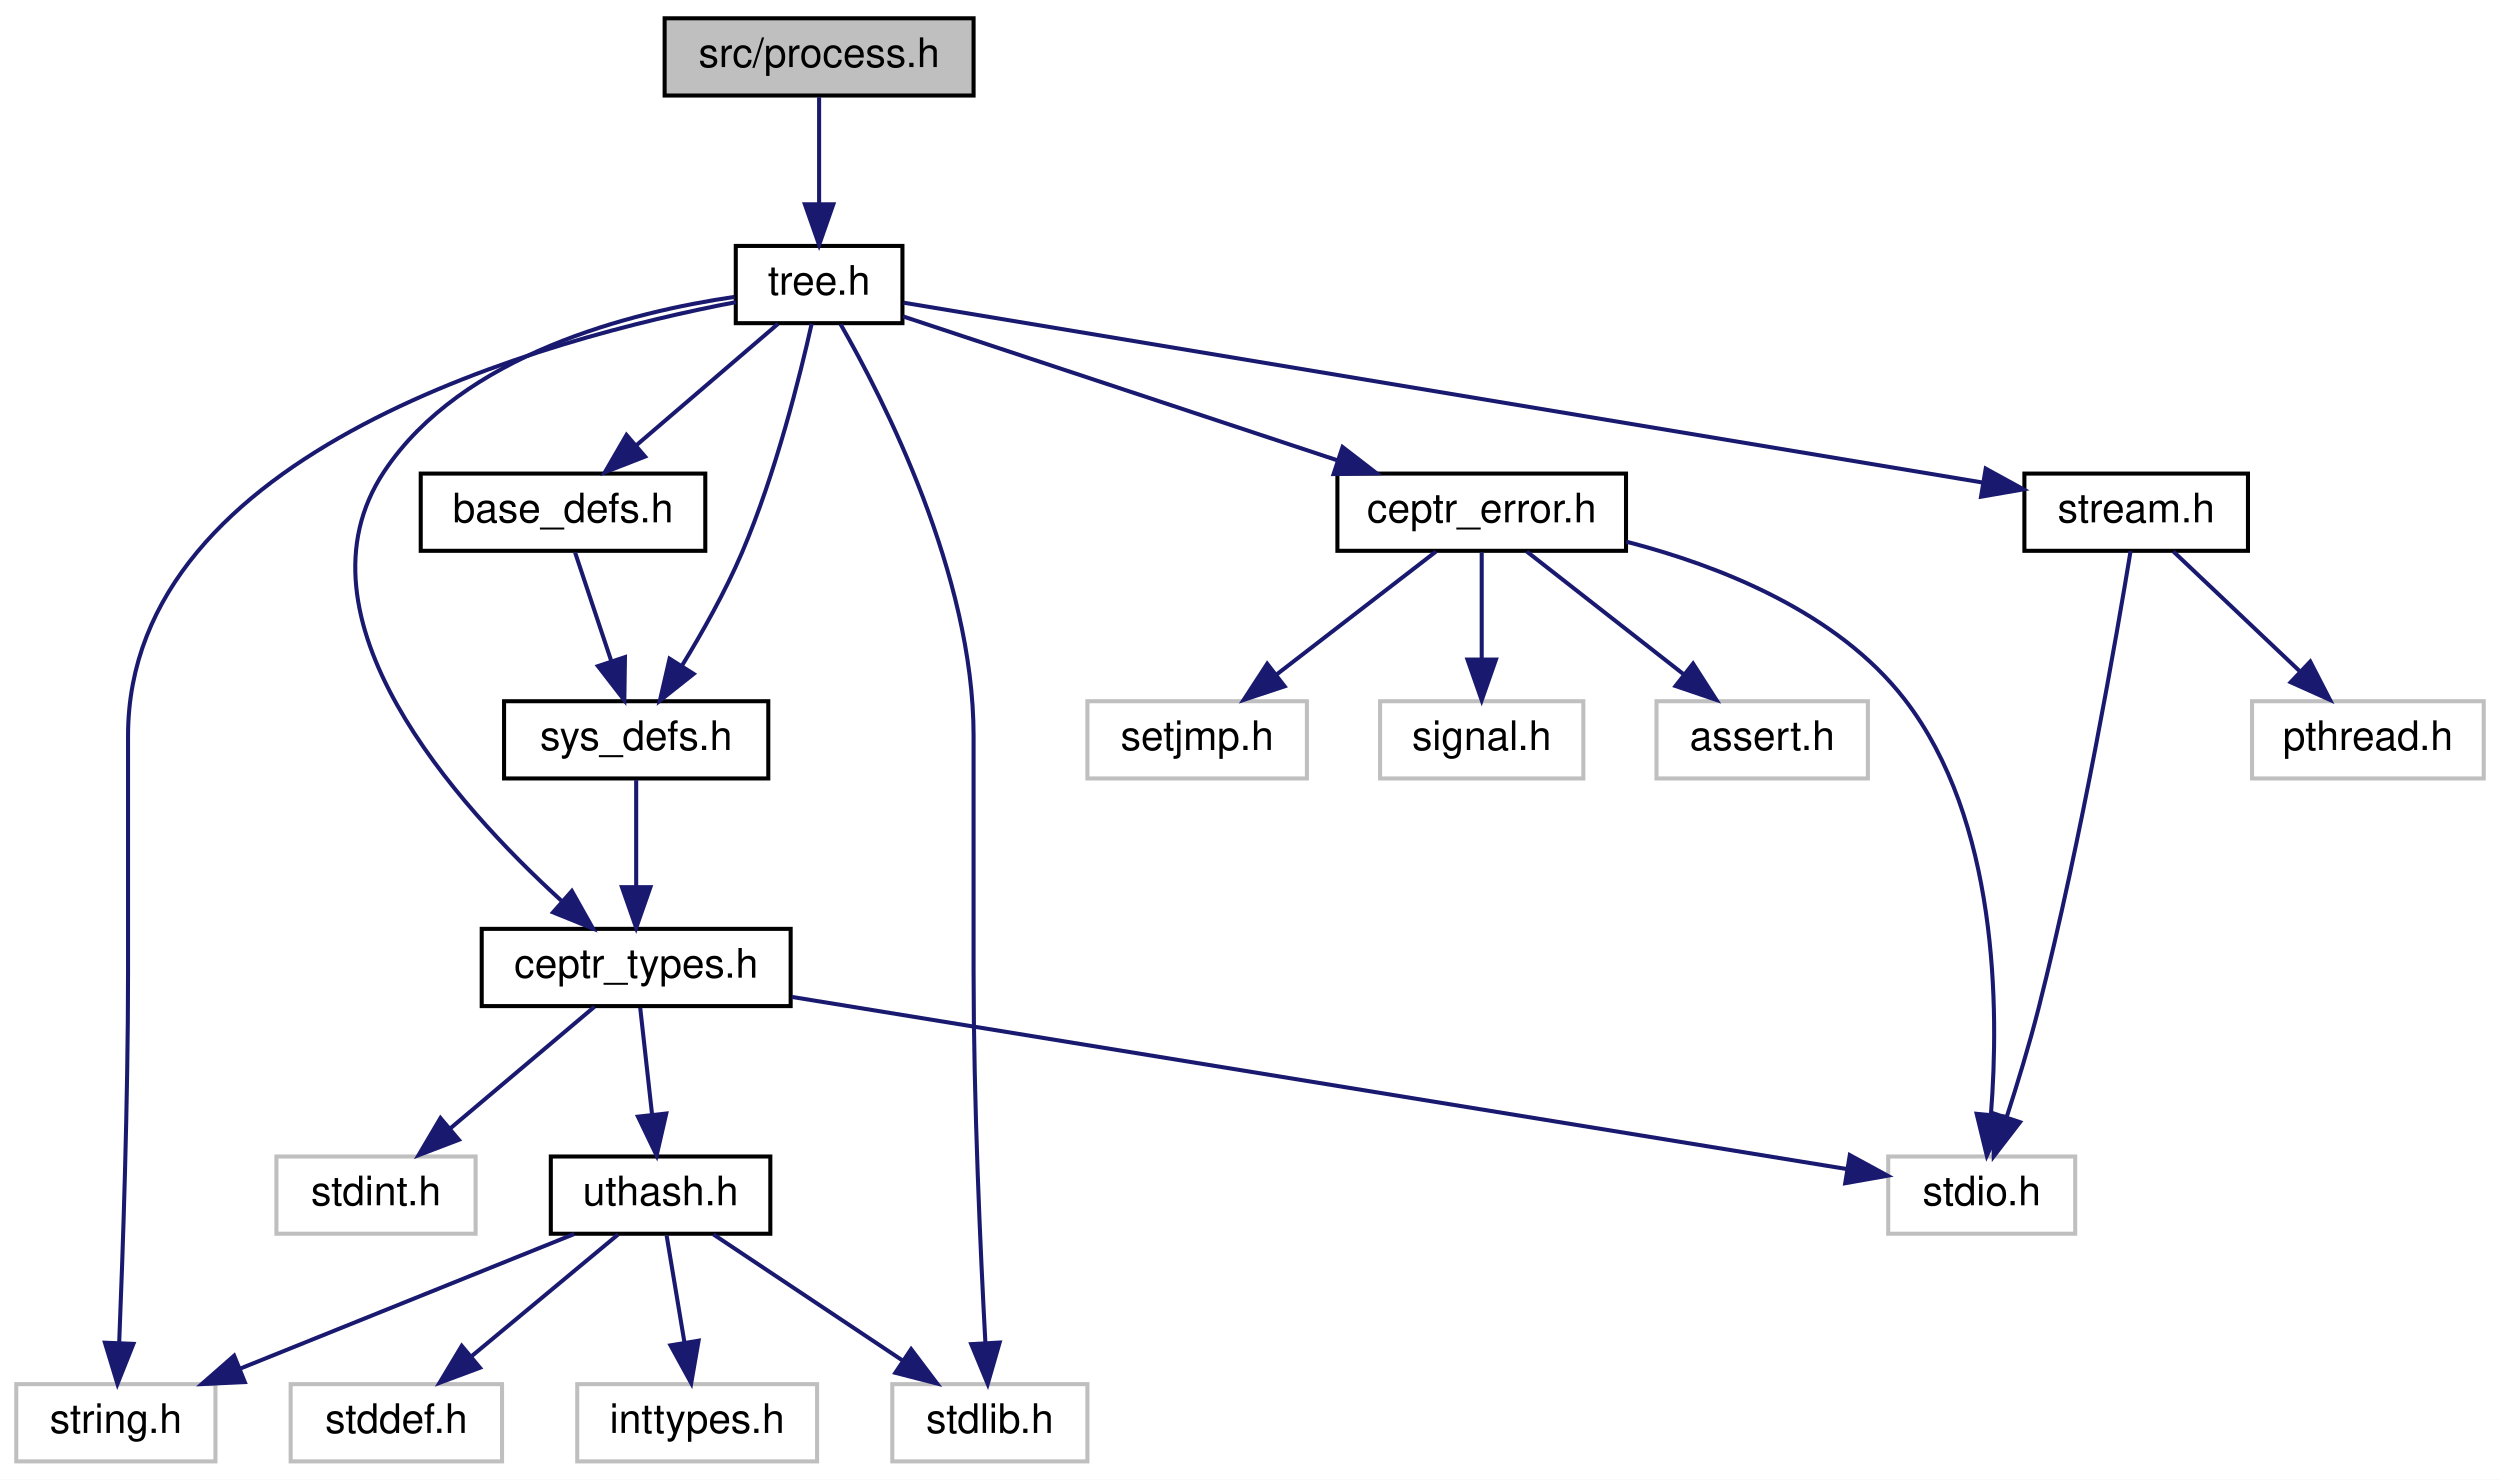
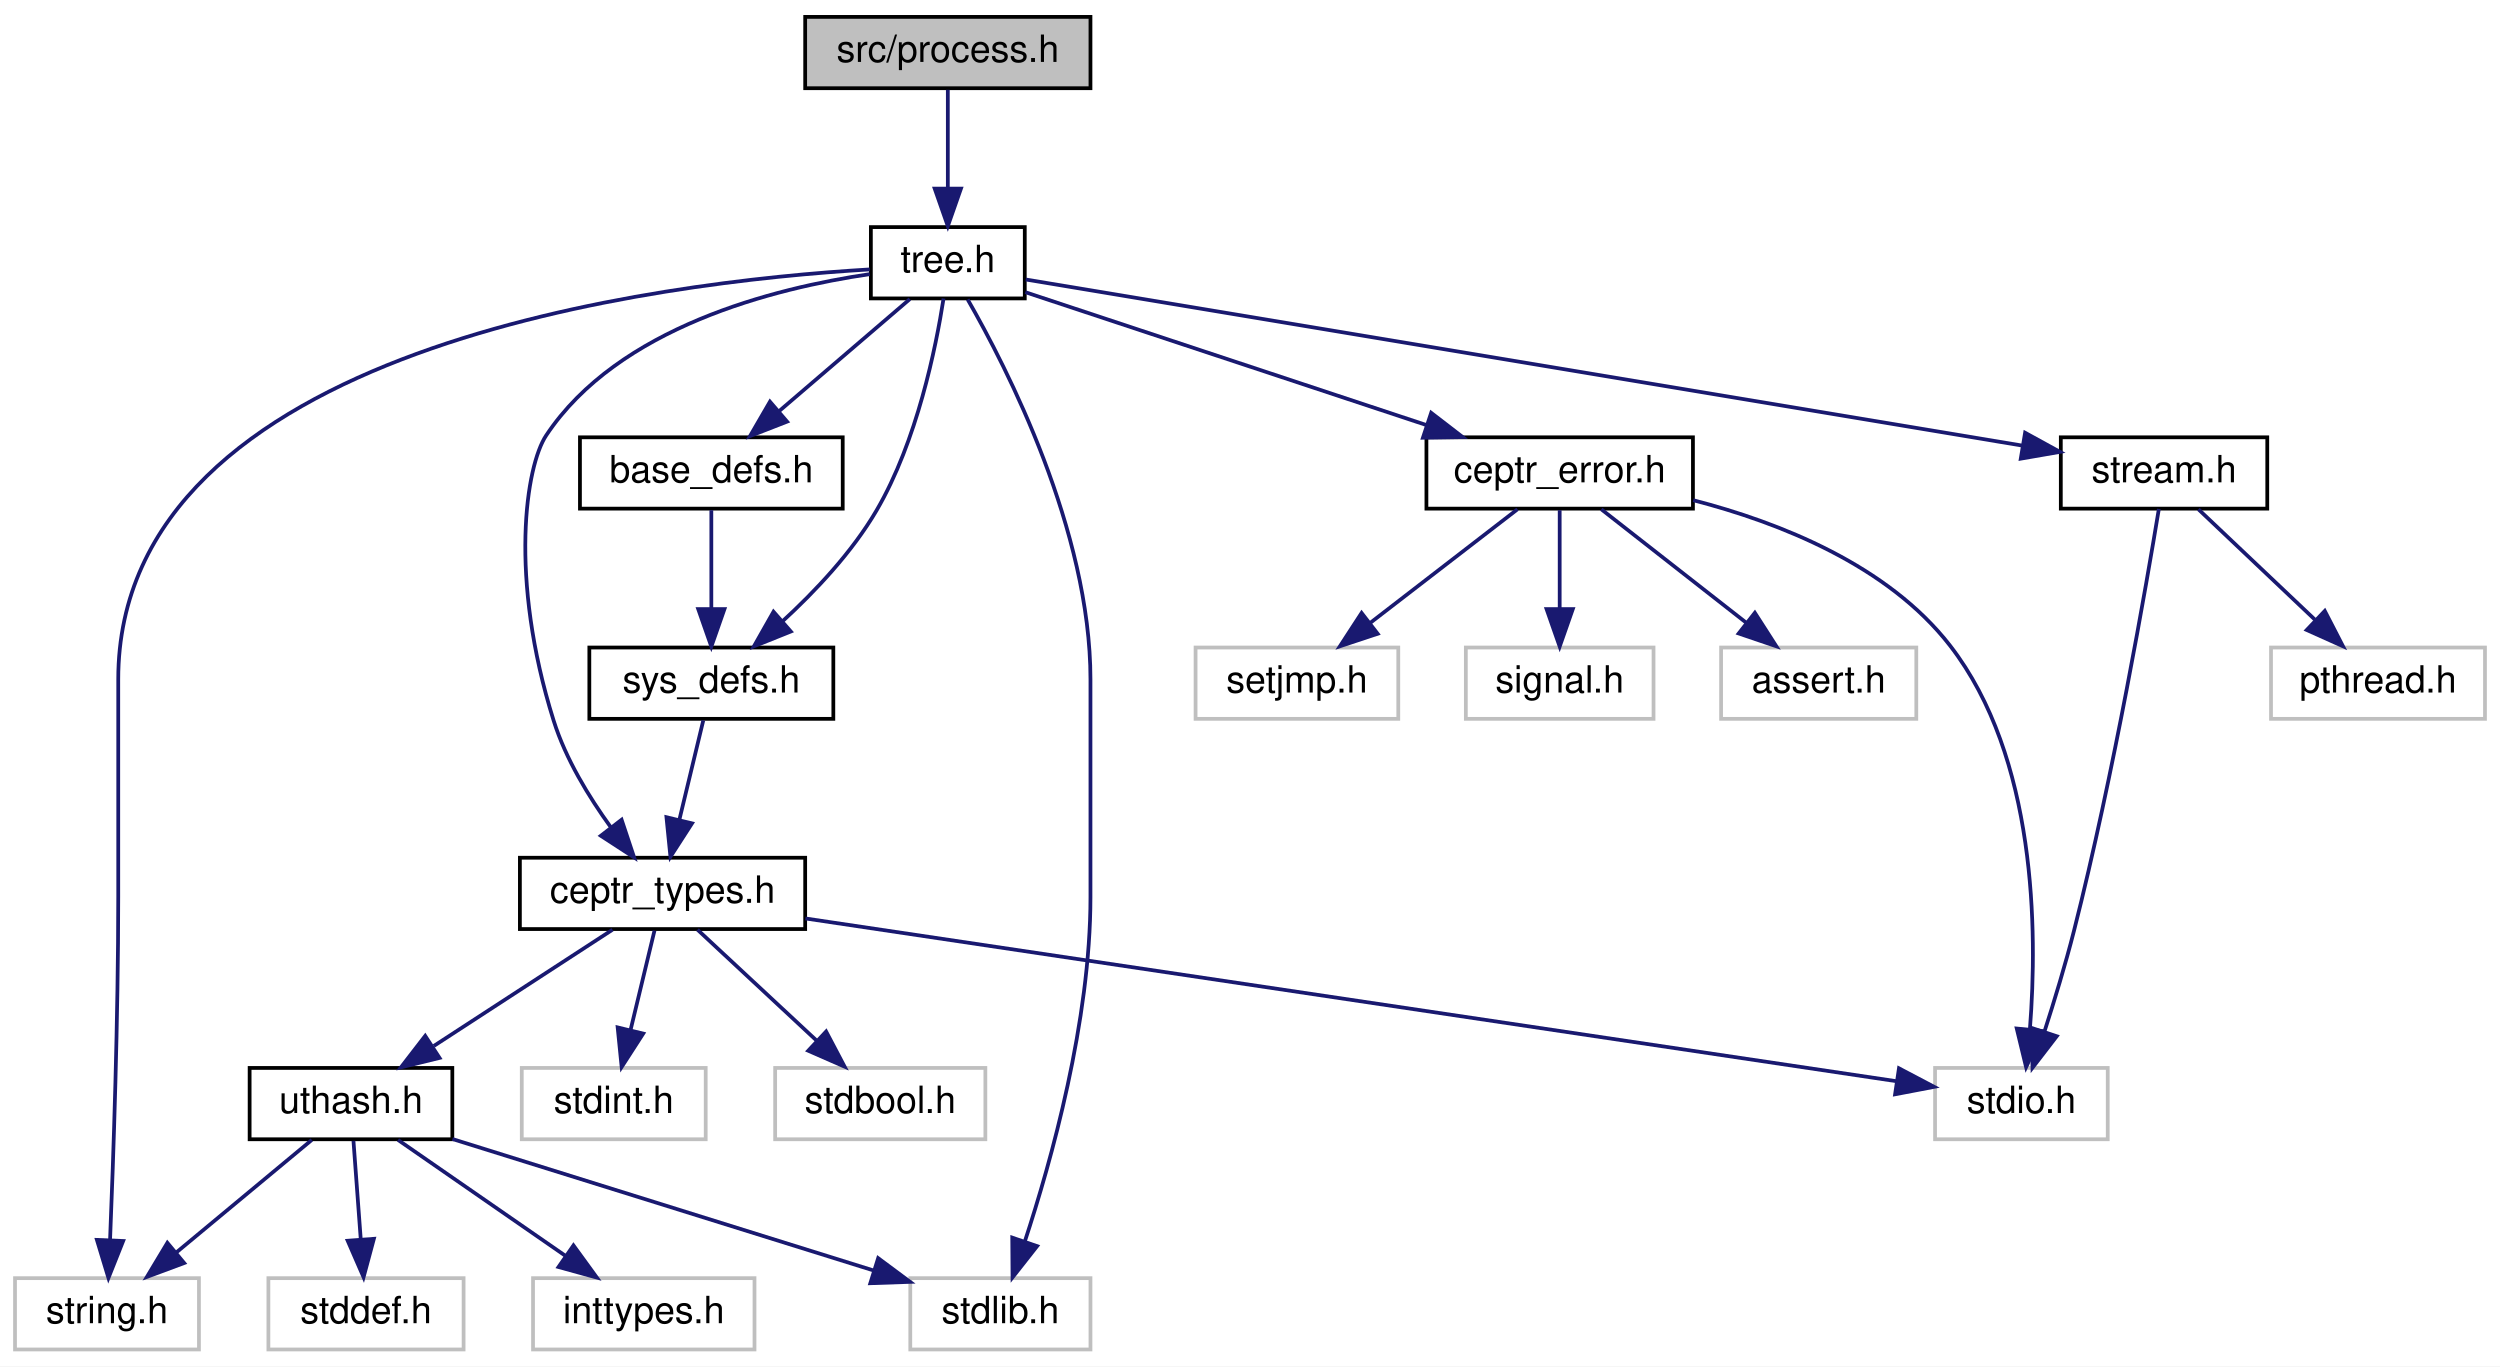
- <svg xmlns="http://www.w3.org/2000/svg" xmlns:xlink="http://www.w3.org/1999/xlink" width="615pt" height="364pt" viewBox="0.00 0.00 615.00 364.00">
+ <svg xmlns="http://www.w3.org/2000/svg" xmlns:xlink="http://www.w3.org/1999/xlink" width="666pt" height="364pt" viewBox="0.00 0.00 666.00 364.00">
  <g id="graph0" class="graph" transform="scale(1 1) rotate(0) translate(4 360)">
-     <polygon fill="white" stroke="none" points="-4,4 -4,-360 611,-360 611,4 -4,4" />
+     <polygon fill="white" stroke="none" points="-4,4 -4,-360 662,-360 662,4 -4,4" />
    <g id="node1" class="node">
-       <polygon fill="#bfbfbf" stroke="black" points="159.5,-336.5 159.5,-355.5 235.5,-355.5 235.5,-336.5 159.5,-336.5" />
-       <text text-anchor="middle" x="197.5" y="-343.5" font-family="Helvetica,sans-Serif" font-size="10.00">src/process.h</text>
+       <polygon fill="#bfbfbf" stroke="black" points="210.5,-336.5 210.5,-355.5 286.5,-355.5 286.5,-336.5 210.5,-336.5" />
+       <text text-anchor="middle" x="248.5" y="-343.5" font-family="Helvetica,sans-Serif" font-size="10.00">src/process.h</text>
    </g>
    <g id="node2" class="node">
      <g id="a_node2">
        <a xlink:href="tree_8h.html" target="_top" xlink:title="semantic trees header file ">
-           <polygon fill="white" stroke="black" points="177,-280.5 177,-299.5 218,-299.5 218,-280.5 177,-280.5" />
-           <text text-anchor="middle" x="197.5" y="-287.5" font-family="Helvetica,sans-Serif" font-size="10.00">tree.h</text>
+           <polygon fill="white" stroke="black" points="228,-280.5 228,-299.5 269,-299.5 269,-280.5 228,-280.5" />
+           <text text-anchor="middle" x="248.5" y="-287.5" font-family="Helvetica,sans-Serif" font-size="10.00">tree.h</text>
        </a>
      </g>
    </g>
    <g id="edge1" class="edge">
-       <path fill="none" stroke="midnightblue" d="M197.5,-336.083C197.5,-329.006 197.5,-318.861 197.5,-309.986" />
-       <polygon fill="midnightblue" stroke="midnightblue" points="201,-309.751 197.5,-299.751 194,-309.751 201,-309.751" />
+       <path fill="none" stroke="midnightblue" d="M248.5,-336.083C248.5,-329.006 248.5,-318.861 248.5,-309.986" />
+       <polygon fill="midnightblue" stroke="midnightblue" points="252,-309.751 248.5,-299.751 245,-309.751 252,-309.751" />
    </g>
    <g id="node3" class="node">
      <polygon fill="white" stroke="#bfbfbf" points="0,-0.5 0,-19.5 49,-19.5 49,-0.5 0,-0.5" />
      <text text-anchor="middle" x="24.5" y="-7.5" font-family="Helvetica,sans-Serif" font-size="10.00">string.h</text>
    </g>
    <g id="edge2" class="edge">
-       <path fill="none" stroke="midnightblue" d="M176.994,-285.67C131.779,-277.036 27.5,-249.483 27.5,-179 27.5,-179 27.5,-179 27.5,-121 27.5,-88.936 26.21,-51.634 25.322,-29.745" />
+       <path fill="none" stroke="midnightblue" d="M227.709,-288.227C172.694,-284.965 27.5,-267.93 27.5,-179 27.5,-179 27.5,-179 27.5,-121 27.5,-88.936 26.21,-51.634 25.322,-29.745" />
      <polygon fill="midnightblue" stroke="midnightblue" points="28.811,-29.399 24.892,-19.556 21.817,-29.694 28.811,-29.399" />
    </g>
    <g id="node4" class="node">
-       <polygon fill="white" stroke="#bfbfbf" points="215.5,-0.5 215.5,-19.5 263.5,-19.5 263.5,-0.5 215.5,-0.5" />
-       <text text-anchor="middle" x="239.5" y="-7.5" font-family="Helvetica,sans-Serif" font-size="10.00">stdlib.h</text>
+       <polygon fill="white" stroke="#bfbfbf" points="238.5,-0.5 238.5,-19.5 286.5,-19.5 286.5,-0.5 238.5,-0.5" />
+       <text text-anchor="middle" x="262.5" y="-7.5" font-family="Helvetica,sans-Serif" font-size="10.00">stdlib.h</text>
    </g>
    <g id="edge3" class="edge">
-       <path fill="none" stroke="midnightblue" d="M202.784,-280.231C213.225,-262.043 235.5,-218.601 235.5,-179 235.5,-179 235.5,-179 235.5,-121 235.5,-88.927 237.219,-51.628 238.404,-29.741" />
-       <polygon fill="midnightblue" stroke="midnightblue" points="241.909,-29.735 238.977,-19.554 234.92,-29.341 241.909,-29.735" />
+       <path fill="none" stroke="midnightblue" d="M253.784,-280.231C264.225,-262.043 286.5,-218.601 286.5,-179 286.5,-179 286.5,-179 286.5,-121 286.5,-88.059 276.099,-50.818 268.991,-29.214" />
+       <polygon fill="midnightblue" stroke="midnightblue" points="272.285,-28.028 265.737,-19.699 265.662,-30.294 272.285,-28.028" />
    </g>
    <g id="node5" class="node">
      <g id="a_node5">
        <a xlink:href="ceptr__error_8h_source.html" target="_top" xlink:title="ceptr_error.h">
-           <polygon fill="white" stroke="black" points="325,-224.5 325,-243.5 396,-243.5 396,-224.5 325,-224.5" />
-           <text text-anchor="middle" x="360.5" y="-231.5" font-family="Helvetica,sans-Serif" font-size="10.00">ceptr_error.h</text>
+           <polygon fill="white" stroke="black" points="376,-224.5 376,-243.5 447,-243.5 447,-224.5 376,-224.5" />
+           <text text-anchor="middle" x="411.5" y="-231.5" font-family="Helvetica,sans-Serif" font-size="10.00">ceptr_error.h</text>
        </a>
      </g>
    </g>
    <g id="edge4" class="edge">
-       <path fill="none" stroke="midnightblue" d="M218.144,-282.161C245.006,-273.262 292.359,-257.574 325.029,-246.751" />
-       <polygon fill="midnightblue" stroke="midnightblue" points="326.266,-250.028 334.658,-243.561 324.065,-243.384 326.266,-250.028" />
+       <path fill="none" stroke="midnightblue" d="M269.144,-282.161C296.006,-273.262 343.359,-257.574 376.029,-246.751" />
+       <polygon fill="midnightblue" stroke="midnightblue" points="377.266,-250.028 385.658,-243.561 375.065,-243.384 377.266,-250.028" />
    </g>
    <g id="node10" class="node">
      <g id="a_node10">
        <a xlink:href="sys__defs_8h.html" target="_top" xlink:title="Defines types and vars for system defined semantics. ">
-           <polygon fill="white" stroke="black" points="120,-168.5 120,-187.5 185,-187.5 185,-168.5 120,-168.5" />
-           <text text-anchor="middle" x="152.5" y="-175.5" font-family="Helvetica,sans-Serif" font-size="10.00">sys_defs.h</text>
+           <polygon fill="white" stroke="black" points="153,-168.5 153,-187.5 218,-187.5 218,-168.5 153,-168.5" />
+           <text text-anchor="middle" x="185.5" y="-175.5" font-family="Helvetica,sans-Serif" font-size="10.00">sys_defs.h</text>
        </a>
      </g>
    </g>
    <g id="edge9" class="edge">
-       <path fill="none" stroke="midnightblue" d="M195.671,-280.36C192.834,-267.688 186.822,-243.458 178.5,-224 174.42,-214.46 168.759,-204.41 163.76,-196.234" />
-       <polygon fill="midnightblue" stroke="midnightblue" points="166.631,-194.224 158.332,-187.639 160.713,-197.962 166.631,-194.224" />
+       <path fill="none" stroke="midnightblue" d="M247.363,-280.476C245.349,-267.531 240.304,-242.47 229.5,-224 222.995,-212.88 213.149,-202.457 204.419,-194.448" />
+       <polygon fill="midnightblue" stroke="midnightblue" points="206.674,-191.771 196.843,-187.821 202.065,-197.04 206.674,-191.771" />
    </g>
    <g id="node11" class="node">
      <g id="a_node11">
        <a xlink:href="ceptr__types_8h_source.html" target="_top" xlink:title="ceptr_types.h">
-           <polygon fill="white" stroke="black" points="114.5,-112.5 114.5,-131.5 190.5,-131.5 190.5,-112.5 114.5,-112.5" />
-           <text text-anchor="middle" x="152.5" y="-119.5" font-family="Helvetica,sans-Serif" font-size="10.00">ceptr_types.h</text>
-         </a>
-       </g>
-     </g>
-     <g id="edge20" class="edge">
-       <path fill="none" stroke="midnightblue" d="M176.694,-286.97C151.388,-283.261 109.679,-272.872 90.5,-244 66.694,-208.162 108.219,-162.017 134.111,-138.41" />
-       <polygon fill="midnightblue" stroke="midnightblue" points="136.676,-140.815 141.866,-131.579 132.049,-135.562 136.676,-140.815" />
-     </g>
-     <g id="node16" class="node">
-       <g id="a_node16">
-         <a xlink:href="base__defs_8h.html" target="_top" xlink:title="auto-generated system definitions ">
-           <polygon fill="white" stroke="black" points="99.5,-224.5 99.5,-243.5 169.5,-243.5 169.5,-224.5 99.5,-224.5" />
-           <text text-anchor="middle" x="134.5" y="-231.5" font-family="Helvetica,sans-Serif" font-size="10.00">base_defs.h</text>
-         </a>
-       </g>
-     </g>
-     <g id="edge18" class="edge">
-       <path fill="none" stroke="midnightblue" d="M187.378,-280.324C177.974,-272.263 163.756,-260.077 152.431,-250.369" />
-       <polygon fill="midnightblue" stroke="midnightblue" points="154.677,-247.684 144.806,-243.834 150.121,-252.999 154.677,-247.684" />
+           <polygon fill="white" stroke="black" points="134.5,-112.5 134.5,-131.5 210.5,-131.5 210.5,-112.5 134.5,-112.5" />
+           <text text-anchor="middle" x="172.5" y="-119.5" font-family="Helvetica,sans-Serif" font-size="10.00">ceptr_types.h</text>
+         </a>
+       </g>
+     </g>
+     <g id="edge21" class="edge">
+       <path fill="none" stroke="midnightblue" d="M227.694,-286.97C202.388,-283.261 160.679,-272.872 141.5,-244 136.141,-235.932 131.469,-206.339 143.5,-168 146.695,-157.82 152.856,-147.721 158.68,-139.678" />
+       <polygon fill="midnightblue" stroke="midnightblue" points="161.595,-141.629 164.937,-131.575 156.055,-137.35 161.595,-141.629" />
    </g>
    <g id="node17" class="node">
      <g id="a_node17">
+         <a xlink:href="base__defs_8h.html" target="_top" xlink:title="auto-generated system definitions ">
+           <polygon fill="white" stroke="black" points="150.5,-224.5 150.5,-243.5 220.5,-243.5 220.5,-224.5 150.5,-224.5" />
+           <text text-anchor="middle" x="185.5" y="-231.5" font-family="Helvetica,sans-Serif" font-size="10.00">base_defs.h</text>
+         </a>
+       </g>
+     </g>
+     <g id="edge19" class="edge">
+       <path fill="none" stroke="midnightblue" d="M238.378,-280.324C228.974,-272.263 214.756,-260.077 203.431,-250.369" />
+       <polygon fill="midnightblue" stroke="midnightblue" points="205.677,-247.684 195.806,-243.834 201.121,-252.999 205.677,-247.684" />
+     </g>
+     <g id="node18" class="node">
+       <g id="a_node18">
        <a xlink:href="stream_8h.html" target="_top" xlink:title="streams abstraction header file ">
-           <polygon fill="white" stroke="black" points="494,-224.5 494,-243.5 549,-243.5 549,-224.5 494,-224.5" />
-           <text text-anchor="middle" x="521.5" y="-231.5" font-family="Helvetica,sans-Serif" font-size="10.00">stream.h</text>
-         </a>
-       </g>
-     </g>
-     <g id="edge21" class="edge">
-       <path fill="none" stroke="midnightblue" d="M218.261,-285.54C271.799,-276.617 415.142,-252.726 483.811,-241.281" />
-       <polygon fill="midnightblue" stroke="midnightblue" points="484.486,-244.717 493.774,-239.621 483.335,-237.813 484.486,-244.717" />
+           <polygon fill="white" stroke="black" points="545,-224.5 545,-243.5 600,-243.5 600,-224.5 545,-224.5" />
+           <text text-anchor="middle" x="572.5" y="-231.5" font-family="Helvetica,sans-Serif" font-size="10.00">stream.h</text>
+         </a>
+       </g>
+     </g>
+     <g id="edge22" class="edge">
+       <path fill="none" stroke="midnightblue" d="M269.261,-285.54C322.799,-276.617 466.142,-252.726 534.811,-241.281" />
+       <polygon fill="midnightblue" stroke="midnightblue" points="535.486,-244.717 544.774,-239.621 534.335,-237.813 535.486,-244.717" />
    </g>
    <g id="node6" class="node">
-       <polygon fill="white" stroke="#bfbfbf" points="460.5,-56.5 460.5,-75.5 506.5,-75.5 506.5,-56.5 460.5,-56.5" />
-       <text text-anchor="middle" x="483.5" y="-63.5" font-family="Helvetica,sans-Serif" font-size="10.00">stdio.h</text>
+       <polygon fill="white" stroke="#bfbfbf" points="511.5,-56.5 511.5,-75.5 557.5,-75.5 557.5,-56.5 511.5,-56.5" />
+       <text text-anchor="middle" x="534.5" y="-63.5" font-family="Helvetica,sans-Serif" font-size="10.00">stdio.h</text>
    </g>
    <g id="edge5" class="edge">
-       <path fill="none" stroke="midnightblue" d="M396.073,-226.747C419.161,-220.78 447.934,-209.385 464.5,-188 487.537,-158.261 487.808,-111.842 485.777,-85.997" />
-       <polygon fill="midnightblue" stroke="midnightblue" points="489.226,-85.31 484.755,-75.704 482.26,-86.001 489.226,-85.31" />
+       <path fill="none" stroke="midnightblue" d="M447.073,-226.747C470.161,-220.78 498.934,-209.385 515.5,-188 538.537,-158.261 538.808,-111.842 536.777,-85.997" />
+       <polygon fill="midnightblue" stroke="midnightblue" points="540.226,-85.31 535.755,-75.704 533.26,-86.001 540.226,-85.31" />
    </g>
    <g id="node7" class="node">
-       <polygon fill="white" stroke="#bfbfbf" points="335.5,-168.5 335.5,-187.5 385.5,-187.5 385.5,-168.5 335.5,-168.5" />
-       <text text-anchor="middle" x="360.5" y="-175.5" font-family="Helvetica,sans-Serif" font-size="10.00">signal.h</text>
+       <polygon fill="white" stroke="#bfbfbf" points="386.5,-168.5 386.5,-187.5 436.5,-187.5 436.5,-168.5 386.5,-168.5" />
+       <text text-anchor="middle" x="411.5" y="-175.5" font-family="Helvetica,sans-Serif" font-size="10.00">signal.h</text>
    </g>
    <g id="edge6" class="edge">
-       <path fill="none" stroke="midnightblue" d="M360.5,-224.083C360.5,-217.006 360.5,-206.861 360.5,-197.986" />
-       <polygon fill="midnightblue" stroke="midnightblue" points="364,-197.751 360.5,-187.751 357,-197.751 364,-197.751" />
+       <path fill="none" stroke="midnightblue" d="M411.5,-224.083C411.5,-217.006 411.5,-206.861 411.5,-197.986" />
+       <polygon fill="midnightblue" stroke="midnightblue" points="415,-197.751 411.5,-187.751 408,-197.751 415,-197.751" />
    </g>
    <g id="node8" class="node">
-       <polygon fill="white" stroke="#bfbfbf" points="403.5,-168.5 403.5,-187.5 455.5,-187.5 455.5,-168.5 403.5,-168.5" />
-       <text text-anchor="middle" x="429.5" y="-175.5" font-family="Helvetica,sans-Serif" font-size="10.00">assert.h</text>
+       <polygon fill="white" stroke="#bfbfbf" points="454.5,-168.5 454.5,-187.5 506.5,-187.5 506.5,-168.5 454.5,-168.5" />
+       <text text-anchor="middle" x="480.5" y="-175.5" font-family="Helvetica,sans-Serif" font-size="10.00">assert.h</text>
    </g>
    <g id="edge7" class="edge">
-       <path fill="none" stroke="midnightblue" d="M371.586,-224.324C381.986,-216.185 397.761,-203.839 410.222,-194.087" />
-       <polygon fill="midnightblue" stroke="midnightblue" points="412.494,-196.753 418.212,-187.834 408.18,-191.241 412.494,-196.753" />
+       <path fill="none" stroke="midnightblue" d="M422.586,-224.324C432.986,-216.185 448.761,-203.839 461.222,-194.087" />
+       <polygon fill="midnightblue" stroke="midnightblue" points="463.494,-196.753 469.212,-187.834 459.18,-191.241 463.494,-196.753" />
    </g>
    <g id="node9" class="node">
-       <polygon fill="white" stroke="#bfbfbf" points="263.5,-168.5 263.5,-187.5 317.5,-187.5 317.5,-168.5 263.5,-168.5" />
-       <text text-anchor="middle" x="290.5" y="-175.5" font-family="Helvetica,sans-Serif" font-size="10.00">setjmp.h</text>
+       <polygon fill="white" stroke="#bfbfbf" points="314.5,-168.5 314.5,-187.5 368.5,-187.5 368.5,-168.5 314.5,-168.5" />
+       <text text-anchor="middle" x="341.5" y="-175.5" font-family="Helvetica,sans-Serif" font-size="10.00">setjmp.h</text>
    </g>
    <g id="edge8" class="edge">
-       <path fill="none" stroke="midnightblue" d="M349.253,-224.324C338.703,-216.185 322.699,-203.839 310.058,-194.087" />
-       <polygon fill="midnightblue" stroke="midnightblue" points="312.007,-191.171 301.951,-187.834 307.731,-196.713 312.007,-191.171" />
+       <path fill="none" stroke="midnightblue" d="M400.253,-224.324C389.703,-216.185 373.699,-203.839 361.058,-194.087" />
+       <polygon fill="midnightblue" stroke="midnightblue" points="363.007,-191.171 352.951,-187.834 358.731,-196.713 363.007,-191.171" />
    </g>
    <g id="edge10" class="edge">
-       <path fill="none" stroke="midnightblue" d="M152.5,-168.083C152.5,-161.006 152.5,-150.861 152.5,-141.986" />
-       <polygon fill="midnightblue" stroke="midnightblue" points="156,-141.751 152.5,-131.751 149,-141.751 156,-141.751" />
+       <path fill="none" stroke="midnightblue" d="M183.353,-168.083C181.631,-160.927 179.153,-150.635 177,-141.691" />
+       <polygon fill="midnightblue" stroke="midnightblue" points="180.35,-140.654 174.607,-131.751 173.545,-142.293 180.35,-140.654" />
    </g>
    <g id="edge12" class="edge">
-       <path fill="none" stroke="midnightblue" d="M190.793,-114.753C256.267,-104.071 388.625,-82.478 450.375,-72.404" />
-       <polygon fill="midnightblue" stroke="midnightblue" points="451.051,-75.84 460.357,-70.776 449.924,-68.931 451.051,-75.84" />
+       <path fill="none" stroke="midnightblue" d="M210.556,-115.323C281.72,-104.708 433.823,-82.018 501.198,-71.968" />
+       <polygon fill="midnightblue" stroke="midnightblue" points="501.884,-75.404 511.258,-70.467 500.851,-68.481 501.884,-75.404" />
    </g>
    <g id="node12" class="node">
-       <polygon fill="white" stroke="#bfbfbf" points="64,-56.5 64,-75.5 113,-75.5 113,-56.5 64,-56.5" />
-       <text text-anchor="middle" x="88.5" y="-63.5" font-family="Helvetica,sans-Serif" font-size="10.00">stdint.h</text>
+       <polygon fill="white" stroke="#bfbfbf" points="135,-56.5 135,-75.5 184,-75.5 184,-56.5 135,-56.5" />
+       <text text-anchor="middle" x="159.5" y="-63.5" font-family="Helvetica,sans-Serif" font-size="10.00">stdint.h</text>
    </g>
    <g id="edge11" class="edge">
-       <path fill="none" stroke="midnightblue" d="M142.217,-112.324C132.664,-104.263 118.22,-92.076 106.716,-82.37" />
-       <polygon fill="midnightblue" stroke="midnightblue" points="108.87,-79.608 98.97,-75.834 104.356,-84.958 108.87,-79.608" />
+       <path fill="none" stroke="midnightblue" d="M170.353,-112.083C168.631,-104.927 166.153,-94.635 164,-85.691" />
+       <polygon fill="midnightblue" stroke="midnightblue" points="167.35,-84.654 161.607,-75.751 160.545,-86.293 167.35,-84.654" />
    </g>
    <g id="node13" class="node">
      <g id="a_node13">
        <a xlink:href="uthash_8h_source.html" target="_top" xlink:title="uthash.h">
-           <polygon fill="white" stroke="black" points="131.5,-56.5 131.5,-75.5 185.5,-75.5 185.5,-56.5 131.5,-56.5" />
-           <text text-anchor="middle" x="158.5" y="-63.5" font-family="Helvetica,sans-Serif" font-size="10.00">uthash.h</text>
+           <polygon fill="white" stroke="black" points="62.5,-56.5 62.5,-75.5 116.5,-75.5 116.5,-56.5 62.5,-56.5" />
+           <text text-anchor="middle" x="89.5" y="-63.5" font-family="Helvetica,sans-Serif" font-size="10.00">uthash.h</text>
        </a>
      </g>
    </g>
    <g id="edge13" class="edge">
-       <path fill="none" stroke="midnightblue" d="M153.491,-112.083C154.286,-104.927 155.429,-94.635 156.423,-85.691" />
-       <polygon fill="midnightblue" stroke="midnightblue" points="159.902,-86.076 157.528,-75.751 152.945,-85.303 159.902,-86.076" />
+       <path fill="none" stroke="midnightblue" d="M159.165,-112.324C146.338,-103.979 126.715,-91.212 111.56,-81.352" />
+       <polygon fill="midnightblue" stroke="midnightblue" points="113.093,-78.174 102.802,-75.654 109.276,-84.042 113.093,-78.174" />
+     </g>
+     <g id="node16" class="node">
+       <polygon fill="white" stroke="#bfbfbf" points="202.5,-56.5 202.5,-75.5 258.5,-75.5 258.5,-56.5 202.5,-56.5" />
+       <text text-anchor="middle" x="230.5" y="-63.5" font-family="Helvetica,sans-Serif" font-size="10.00">stdbool.h</text>
+     </g>
+     <g id="edge18" class="edge">
+       <path fill="none" stroke="midnightblue" d="M181.819,-112.324C190.393,-104.341 203.312,-92.313 213.688,-82.653" />
+       <polygon fill="midnightblue" stroke="midnightblue" points="216.078,-85.21 221.012,-75.834 211.308,-80.087 216.078,-85.21" />
    </g>
    <g id="edge14" class="edge">
-       <path fill="none" stroke="midnightblue" d="M137.267,-56.444C115.116,-47.517 80.181,-33.439 55.064,-23.317" />
-       <polygon fill="midnightblue" stroke="midnightblue" points="56.217,-20.008 45.633,-19.516 53.6,-26.501 56.217,-20.008" />
+       <path fill="none" stroke="midnightblue" d="M79.057,-56.324C69.354,-48.263 54.685,-36.077 43,-26.369" />
+       <polygon fill="midnightblue" stroke="midnightblue" points="45.062,-23.532 35.133,-19.834 40.589,-28.916 45.062,-23.532" />
    </g>
    <g id="edge16" class="edge">
-       <path fill="none" stroke="midnightblue" d="M171.514,-56.324C184.032,-47.979 203.182,-35.212 217.971,-25.352" />
-       <polygon fill="midnightblue" stroke="midnightblue" points="220.139,-28.114 226.518,-19.654 216.256,-22.289 220.139,-28.114" />
+       <path fill="none" stroke="midnightblue" d="M116.531,-56.562C146.846,-47.1 196.049,-31.742 228.836,-21.508" />
+       <polygon fill="midnightblue" stroke="midnightblue" points="229.942,-24.829 238.445,-18.509 227.856,-18.147 229.942,-24.829" />
    </g>
    <g id="node14" class="node">
      <polygon fill="white" stroke="#bfbfbf" points="67.5,-0.5 67.5,-19.5 119.5,-19.5 119.5,-0.5 67.5,-0.5" />
      <text text-anchor="middle" x="93.5" y="-7.5" font-family="Helvetica,sans-Serif" font-size="10.00">stddef.h</text>
    </g>
    <g id="edge15" class="edge">
-       <path fill="none" stroke="midnightblue" d="M148.057,-56.324C138.354,-48.263 123.685,-36.077 112,-26.369" />
-       <polygon fill="midnightblue" stroke="midnightblue" points="114.062,-23.532 104.133,-19.834 109.589,-28.916 114.062,-23.532" />
+       <path fill="none" stroke="midnightblue" d="M90.16,-56.083C90.685,-49.006 91.436,-38.861 92.094,-29.986" />
+       <polygon fill="midnightblue" stroke="midnightblue" points="95.603,-29.982 92.852,-19.751 88.623,-29.465 95.603,-29.982" />
    </g>
    <g id="node15" class="node">
      <polygon fill="white" stroke="#bfbfbf" points="138,-0.5 138,-19.5 197,-19.5 197,-0.5 138,-0.5" />
      <text text-anchor="middle" x="167.5" y="-7.5" font-family="Helvetica,sans-Serif" font-size="10.00">inttypes.h</text>
    </g>
    <g id="edge17" class="edge">
-       <path fill="none" stroke="midnightblue" d="M159.986,-56.083C161.179,-48.927 162.894,-38.635 164.385,-29.691" />
-       <polygon fill="midnightblue" stroke="midnightblue" points="167.85,-30.19 166.041,-19.751 160.945,-29.04 167.85,-30.19" />
-     </g>
-     <g id="edge19" class="edge">
-       <path fill="none" stroke="midnightblue" d="M137.472,-224.083C139.884,-216.849 143.364,-206.409 146.368,-197.397" />
-       <polygon fill="midnightblue" stroke="midnightblue" points="149.741,-198.345 149.583,-187.751 143.1,-196.131 149.741,-198.345" />
-     </g>
-     <g id="edge22" class="edge">
-       <path fill="none" stroke="midnightblue" d="M520.12,-224.422C516.848,-204.52 508.096,-153.722 497.5,-112 495.231,-103.067 492.249,-93.284 489.62,-85.127" />
-       <polygon fill="midnightblue" stroke="midnightblue" points="492.916,-83.948 486.457,-75.55 486.269,-86.143 492.916,-83.948" />
-     </g>
-     <g id="node18" class="node">
-       <polygon fill="white" stroke="#bfbfbf" points="550,-168.5 550,-187.5 607,-187.5 607,-168.5 550,-168.5" />
-       <text text-anchor="middle" x="578.5" y="-175.5" font-family="Helvetica,sans-Serif" font-size="10.00">pthread.h</text>
+       <path fill="none" stroke="midnightblue" d="M102.032,-56.324C114.086,-47.979 132.527,-35.212 146.769,-25.352" />
+       <polygon fill="midnightblue" stroke="midnightblue" points="148.769,-28.224 154.999,-19.654 144.785,-22.469 148.769,-28.224" />
+     </g>
+     <g id="edge20" class="edge">
+       <path fill="none" stroke="midnightblue" d="M185.5,-224.083C185.5,-217.006 185.5,-206.861 185.5,-197.986" />
+       <polygon fill="midnightblue" stroke="midnightblue" points="189,-197.751 185.5,-187.751 182,-197.751 189,-197.751" />
    </g>
    <g id="edge23" class="edge">
-       <path fill="none" stroke="midnightblue" d="M530.658,-224.324C539.001,-216.42 551.532,-204.548 561.677,-194.938" />
-       <polygon fill="midnightblue" stroke="midnightblue" points="564.323,-197.252 569.175,-187.834 559.509,-192.171 564.323,-197.252" />
+       <path fill="none" stroke="midnightblue" d="M571.12,-224.422C567.848,-204.52 559.096,-153.722 548.5,-112 546.231,-103.067 543.249,-93.284 540.62,-85.127" />
+       <polygon fill="midnightblue" stroke="midnightblue" points="543.916,-83.948 537.457,-75.55 537.269,-86.143 543.916,-83.948" />
+     </g>
+     <g id="node19" class="node">
+       <polygon fill="white" stroke="#bfbfbf" points="601,-168.5 601,-187.5 658,-187.5 658,-168.5 601,-168.5" />
+       <text text-anchor="middle" x="629.5" y="-175.5" font-family="Helvetica,sans-Serif" font-size="10.00">pthread.h</text>
+     </g>
+     <g id="edge24" class="edge">
+       <path fill="none" stroke="midnightblue" d="M581.658,-224.324C590.001,-216.42 602.532,-204.548 612.677,-194.938" />
+       <polygon fill="midnightblue" stroke="midnightblue" points="615.323,-197.252 620.175,-187.834 610.509,-192.171 615.323,-197.252" />
    </g>
  </g>
</svg>
